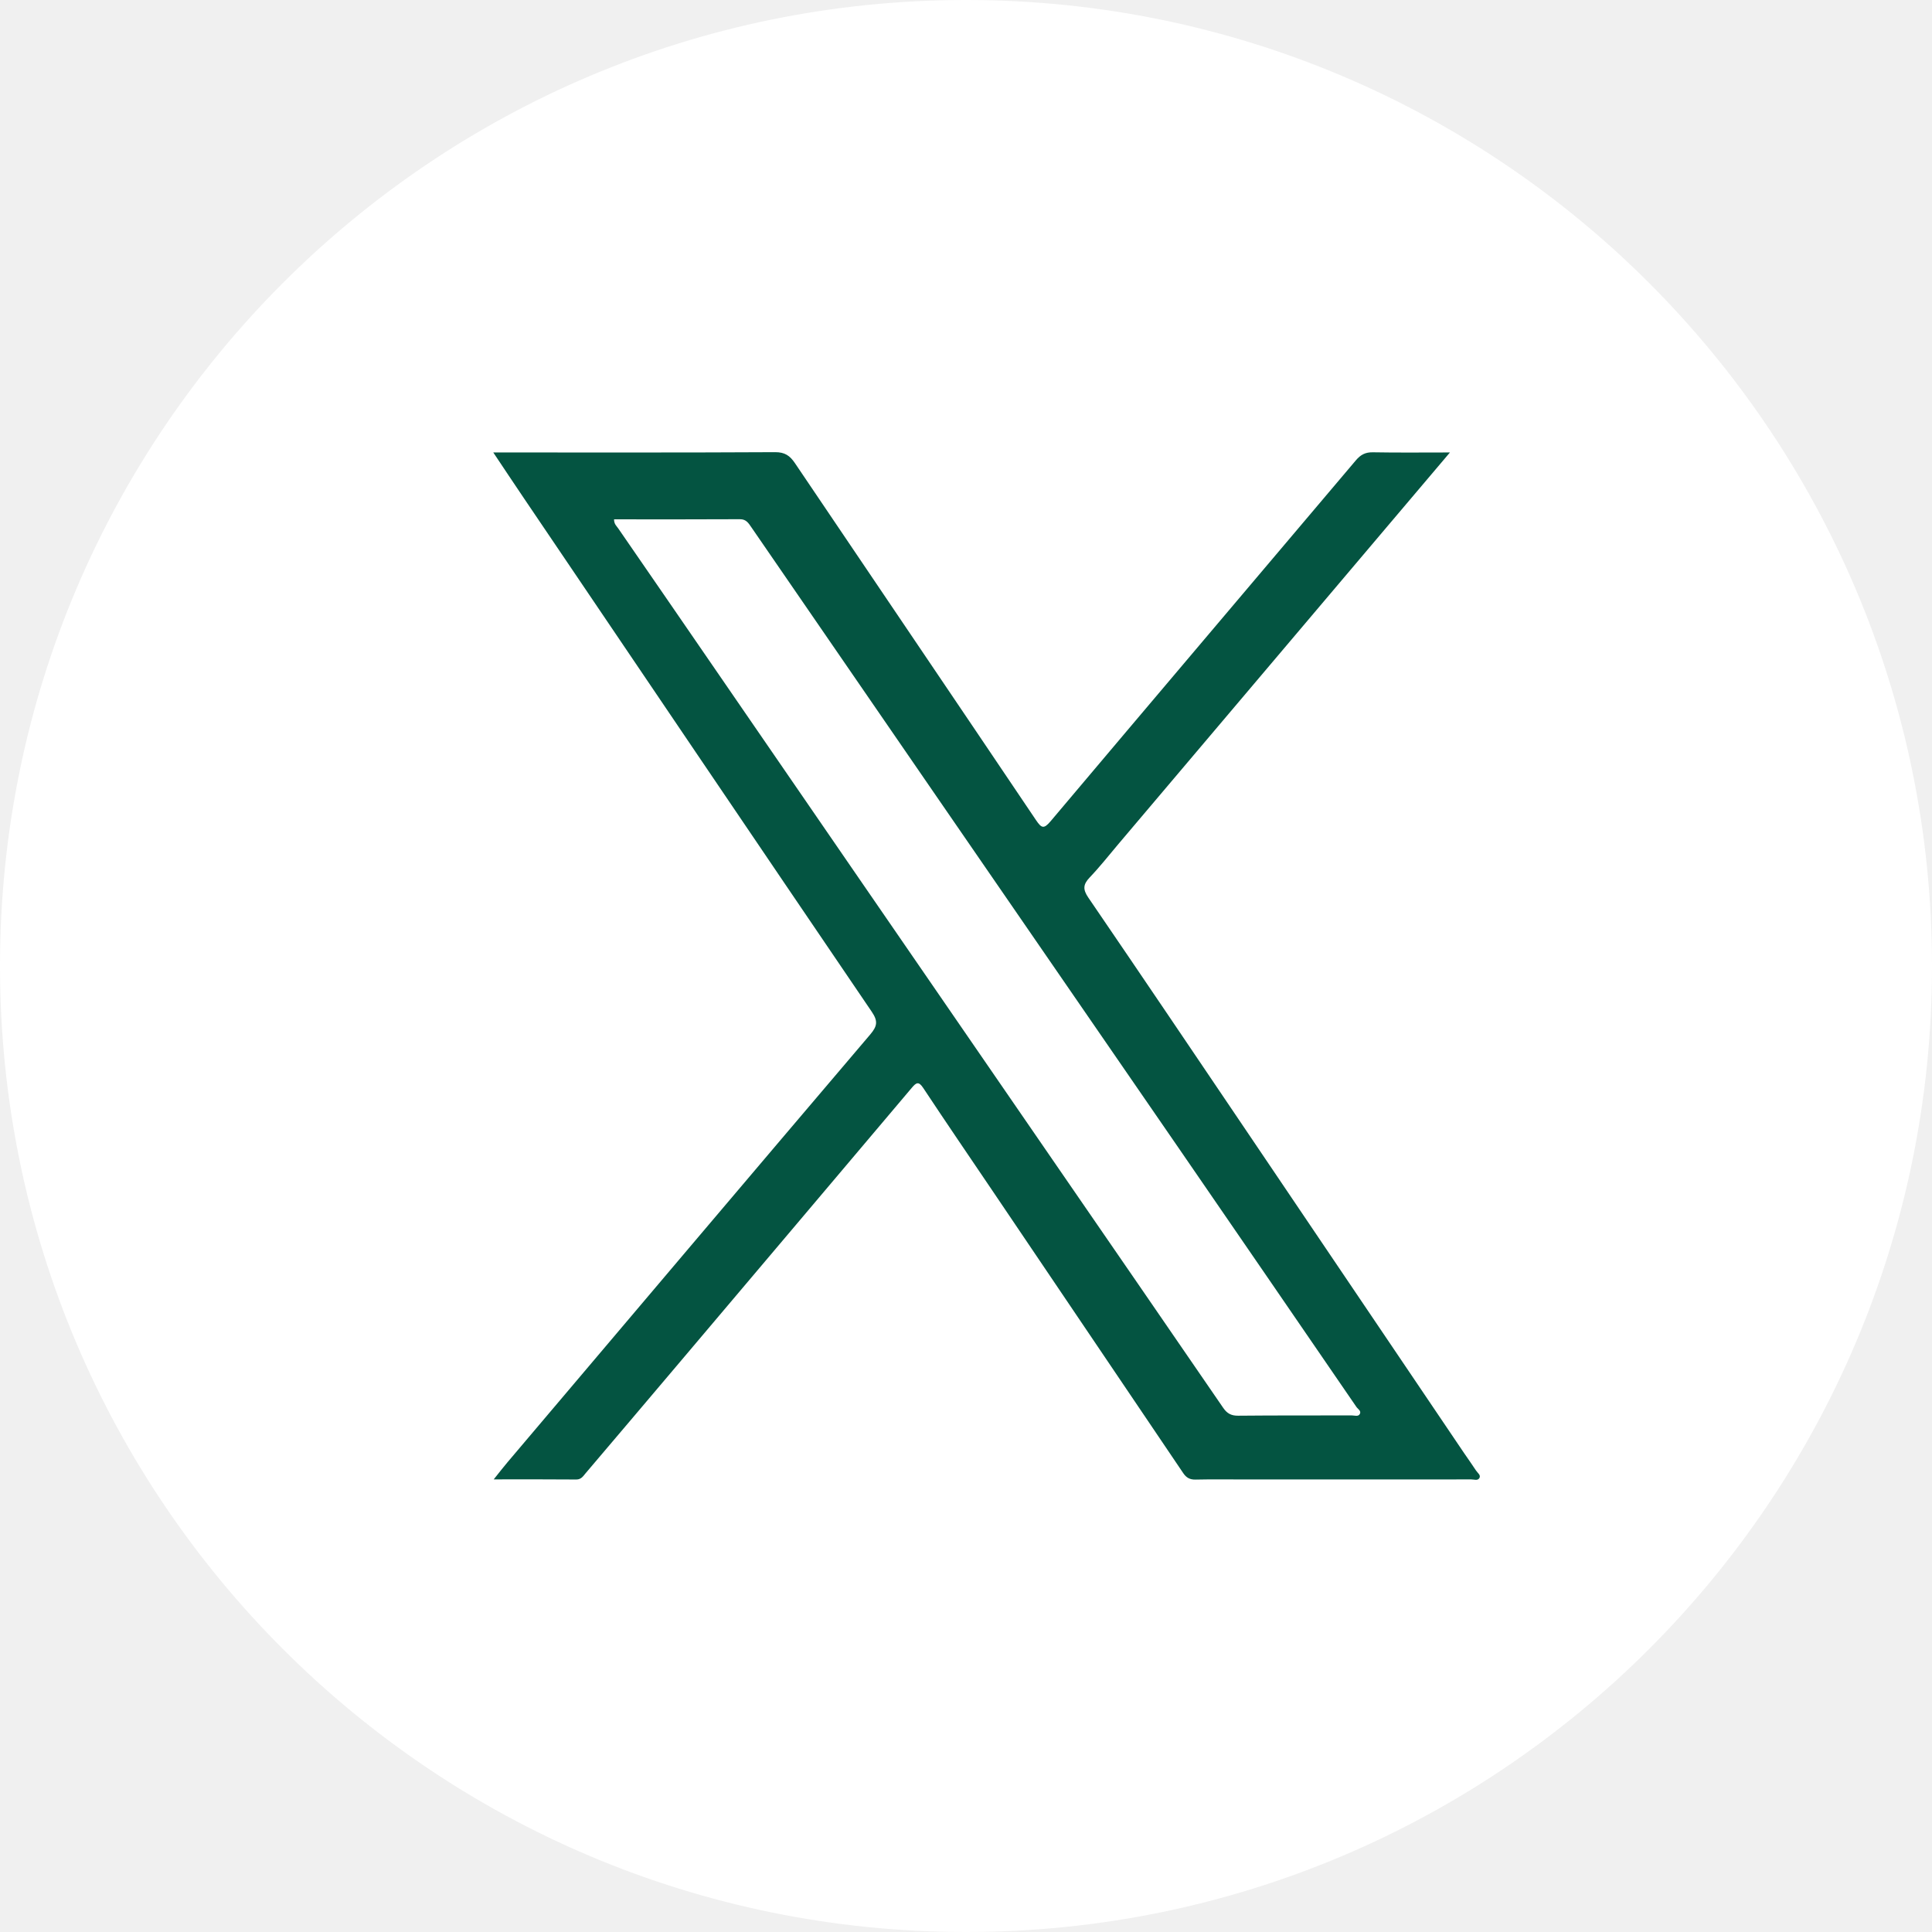
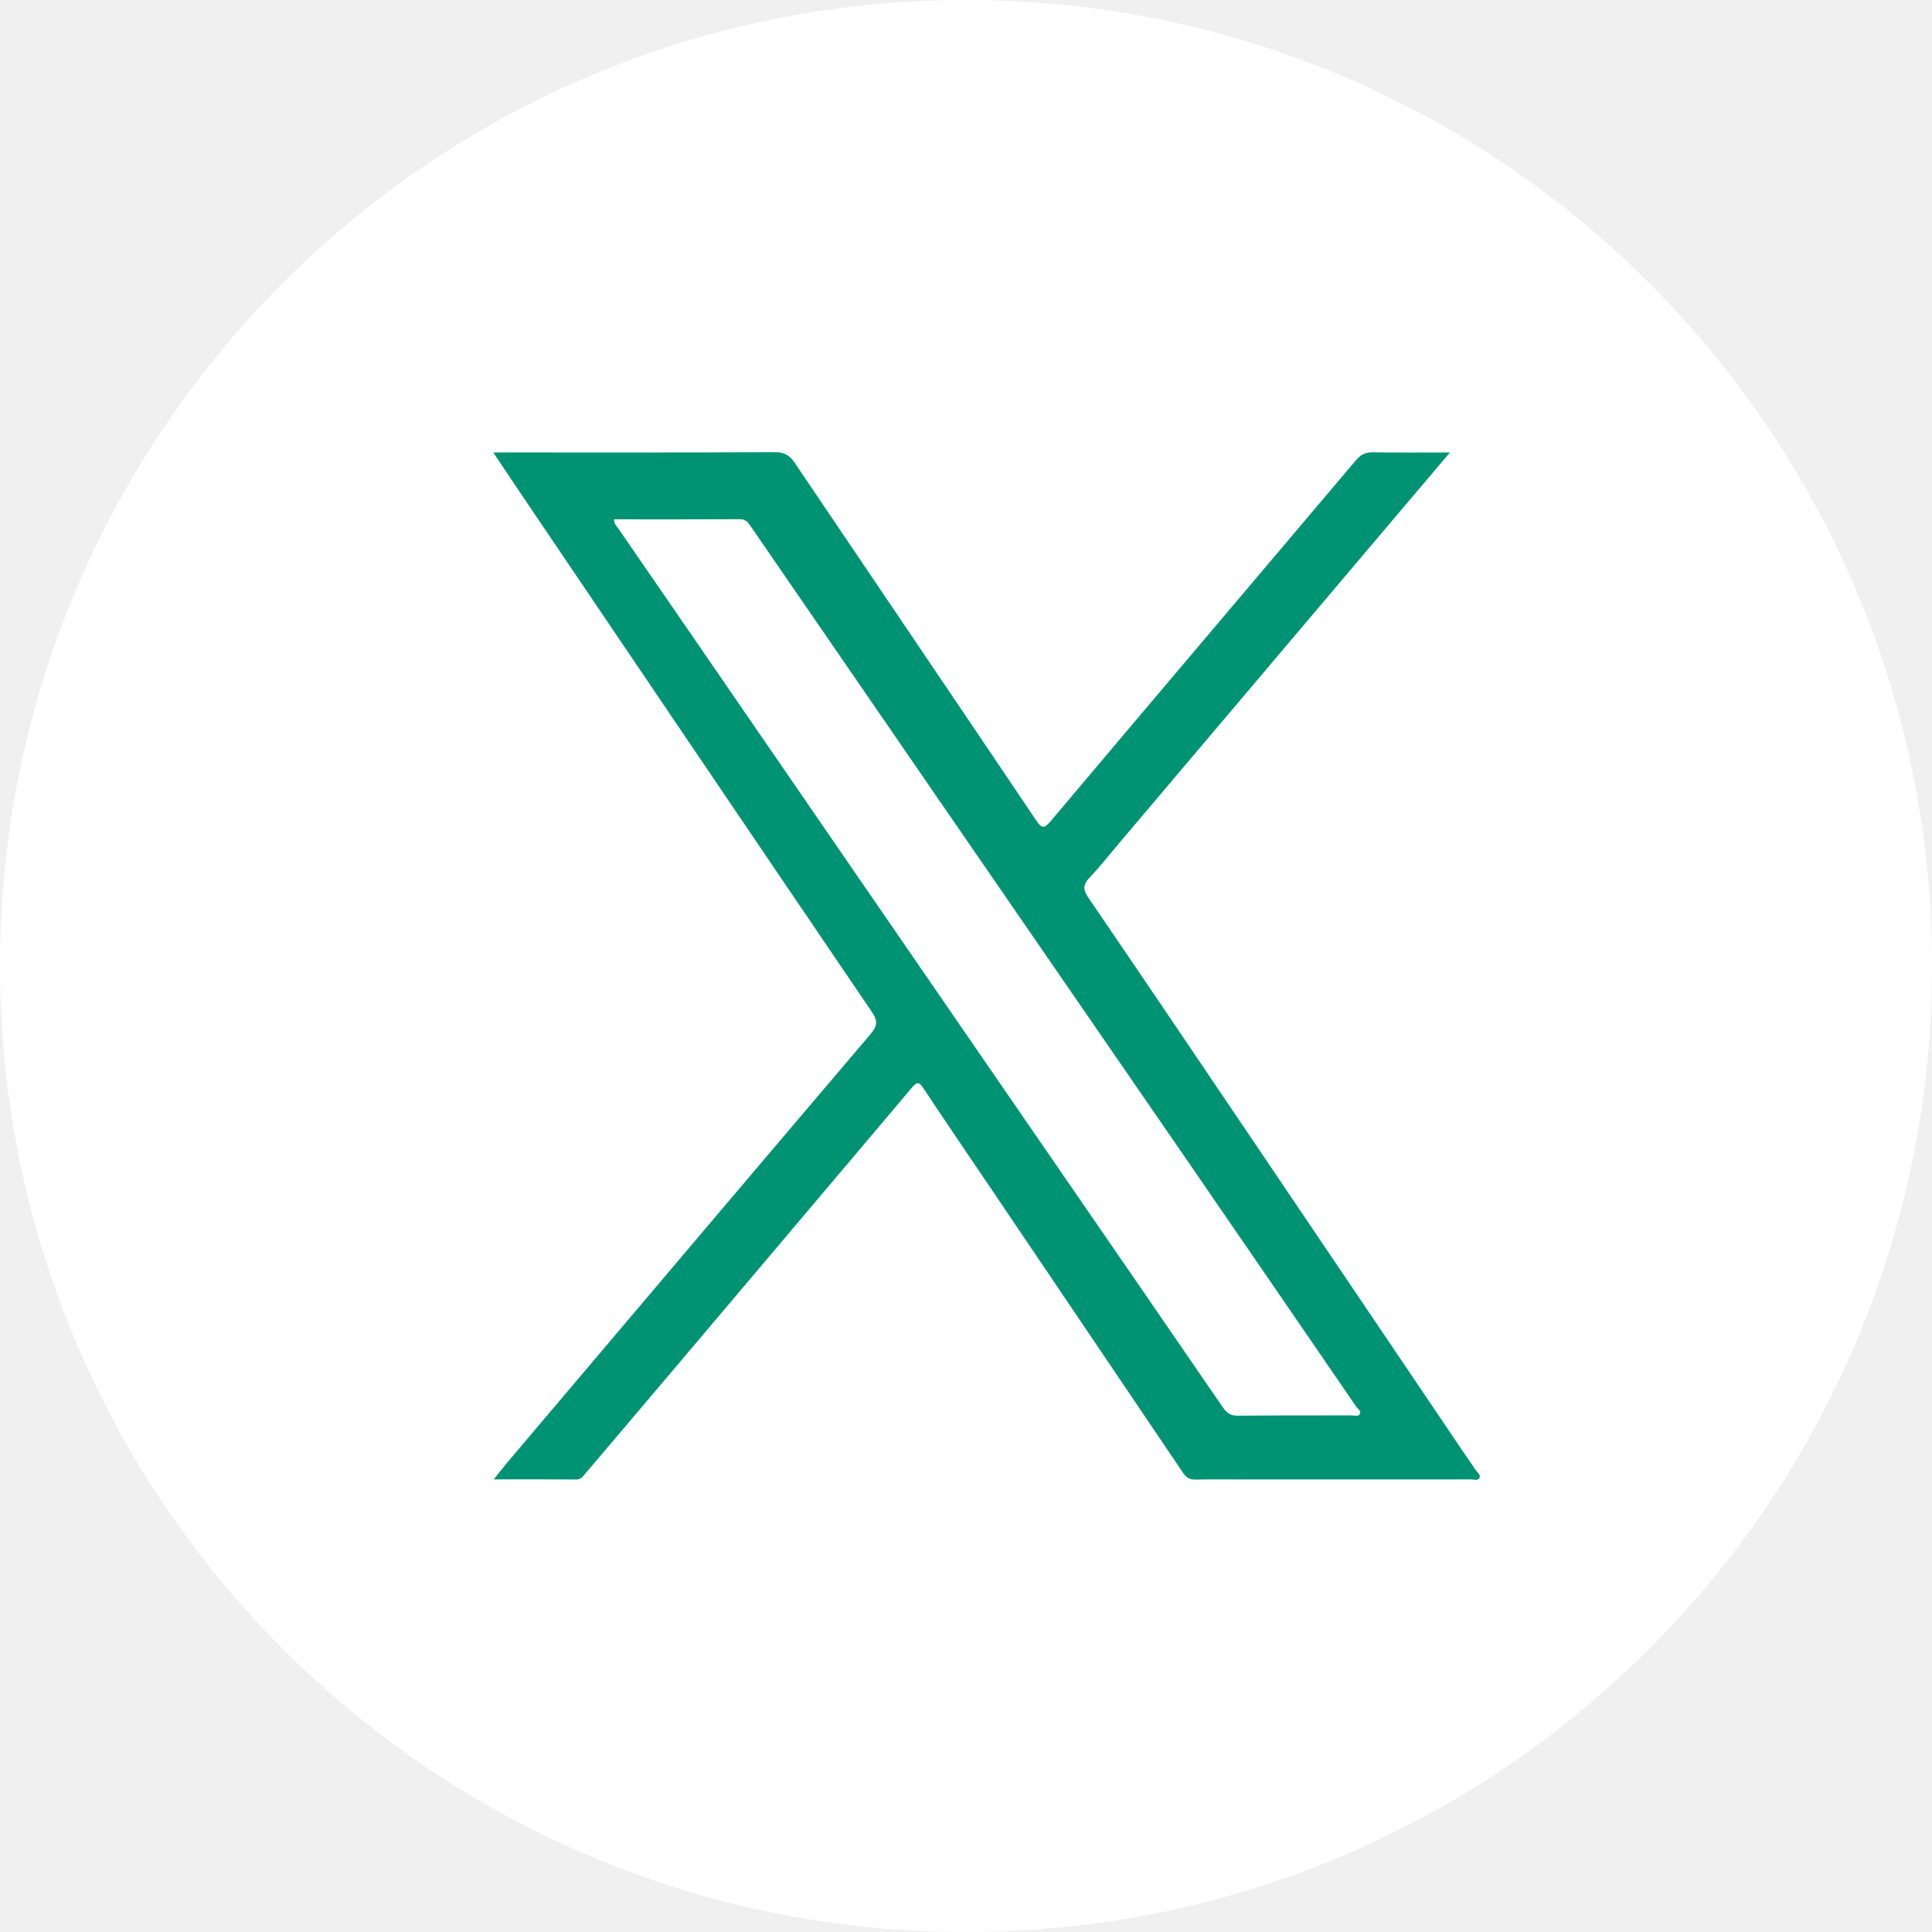
<svg xmlns="http://www.w3.org/2000/svg" width="47" height="47" viewBox="0 0 47 47" fill="none">
  <circle cx="23.5" cy="23.5" r="23.5" fill="white" />
  <g clip-path="url(#clip0_3946_493)">
-     <path d="M35.911 35.779C35.816 35.632 35.712 35.49 35.614 35.345C33.869 32.761 32.124 30.177 30.378 27.594C29.08 25.673 27.783 23.75 26.475 21.835C26.34 21.637 26.348 21.515 26.509 21.346C26.75 21.094 26.968 20.817 27.194 20.549C29.381 17.966 31.568 15.382 33.755 12.799C34.246 12.218 34.738 11.638 35.273 11.007C34.599 11.007 34.001 11.014 33.402 11.003C33.218 10.999 33.101 11.06 32.983 11.2C30.509 14.126 28.03 17.047 25.56 19.976C25.393 20.174 25.337 20.149 25.203 19.951C23.252 17.053 21.292 14.162 19.338 11.266C19.216 11.085 19.092 10.999 18.857 11C16.673 11.012 14.489 11.007 12.305 11.007H12C12.267 11.407 12.502 11.761 12.741 12.114C15.56 16.282 18.379 20.452 21.208 24.614C21.363 24.842 21.341 24.965 21.171 25.165C18.223 28.63 15.284 32.104 12.343 35.576C12.239 35.698 12.142 35.826 12.011 35.989C12.72 35.989 13.37 35.986 14.02 35.992C14.139 35.993 14.188 35.909 14.247 35.839C15.014 34.938 15.778 34.034 16.543 33.131C18.423 30.908 20.304 28.686 22.182 26.462C22.291 26.333 22.349 26.3 22.46 26.468C23.013 27.303 23.577 28.13 24.138 28.959C25.687 31.251 27.237 33.543 28.784 35.836C28.861 35.95 28.947 35.997 29.085 35.994C29.485 35.985 29.886 35.991 30.286 35.991C32.122 35.991 33.958 35.992 35.794 35.99C35.859 35.99 35.947 36.026 35.988 35.959C36.032 35.886 35.947 35.835 35.912 35.779H35.911ZM33.079 34.401C33.04 34.468 32.952 34.433 32.886 34.433C31.964 34.435 31.042 34.431 30.12 34.44C29.952 34.441 29.851 34.386 29.757 34.249C28.377 32.236 26.991 30.226 25.607 28.215C23.969 25.835 22.332 23.456 20.695 21.076C19.218 18.927 17.74 16.779 16.263 14.63C15.855 14.037 15.445 13.446 15.038 12.852C15 12.796 14.938 12.752 14.938 12.634C15.966 12.634 16.984 12.637 18.001 12.631C18.154 12.63 18.21 12.728 18.28 12.829C19.752 14.97 21.225 17.112 22.698 19.252C24.685 22.138 26.673 25.022 28.659 27.908C30.107 30.012 31.552 32.119 32.997 34.226C33.033 34.279 33.124 34.324 33.079 34.401V34.401Z" fill="#045441" />
+     <path d="M35.911 35.779C35.816 35.632 35.712 35.49 35.614 35.345C33.869 32.761 32.124 30.177 30.378 27.594C29.08 25.673 27.783 23.75 26.475 21.835C26.34 21.637 26.348 21.515 26.509 21.346C26.75 21.094 26.968 20.817 27.194 20.549C29.381 17.966 31.568 15.382 33.755 12.799C34.246 12.218 34.738 11.638 35.273 11.007C34.599 11.007 34.001 11.014 33.402 11.003C33.218 10.999 33.101 11.06 32.983 11.2C30.509 14.126 28.03 17.047 25.56 19.976C25.393 20.174 25.337 20.149 25.203 19.951C23.252 17.053 21.292 14.162 19.338 11.266C19.216 11.085 19.092 10.999 18.857 11C16.673 11.012 14.489 11.007 12.305 11.007H12C12.267 11.407 12.502 11.761 12.741 12.114C15.56 16.282 18.379 20.452 21.208 24.614C21.363 24.842 21.341 24.965 21.171 25.165C18.223 28.63 15.284 32.104 12.343 35.576C12.239 35.698 12.142 35.826 12.011 35.989C12.72 35.989 13.37 35.986 14.02 35.992C14.139 35.993 14.188 35.909 14.247 35.839C15.014 34.938 15.778 34.034 16.543 33.131C18.423 30.908 20.304 28.686 22.182 26.462C22.291 26.333 22.349 26.3 22.46 26.468C23.013 27.303 23.577 28.13 24.138 28.959C25.687 31.251 27.237 33.543 28.784 35.836C28.861 35.95 28.947 35.997 29.085 35.994C29.485 35.985 29.886 35.991 30.286 35.991C32.122 35.991 33.958 35.992 35.794 35.99C35.859 35.99 35.947 36.026 35.988 35.959C36.032 35.886 35.947 35.835 35.912 35.779H35.911ZM33.079 34.401C33.04 34.468 32.952 34.433 32.886 34.433C31.964 34.435 31.042 34.431 30.12 34.44C29.952 34.441 29.851 34.386 29.757 34.249C28.377 32.236 26.991 30.226 25.607 28.215C23.969 25.835 22.332 23.456 20.695 21.076C19.218 18.927 17.74 16.779 16.263 14.63C15.855 14.037 15.445 13.446 15.038 12.852C15 12.796 14.938 12.752 14.938 12.634C15.966 12.634 16.984 12.637 18.001 12.631C18.154 12.63 18.21 12.728 18.28 12.829C19.752 14.97 21.225 17.112 22.698 19.252C24.685 22.138 26.673 25.022 28.659 27.908C30.107 30.012 31.552 32.119 32.997 34.226C33.033 34.279 33.124 34.324 33.079 34.401V34.401Z" fill="#009373" />
  </g>
  <defs>
    <clipPath id="clip0_3946_493">
      <rect width="24" height="25" fill="white" transform="translate(12 11)" />
    </clipPath>
  </defs>
</svg>
